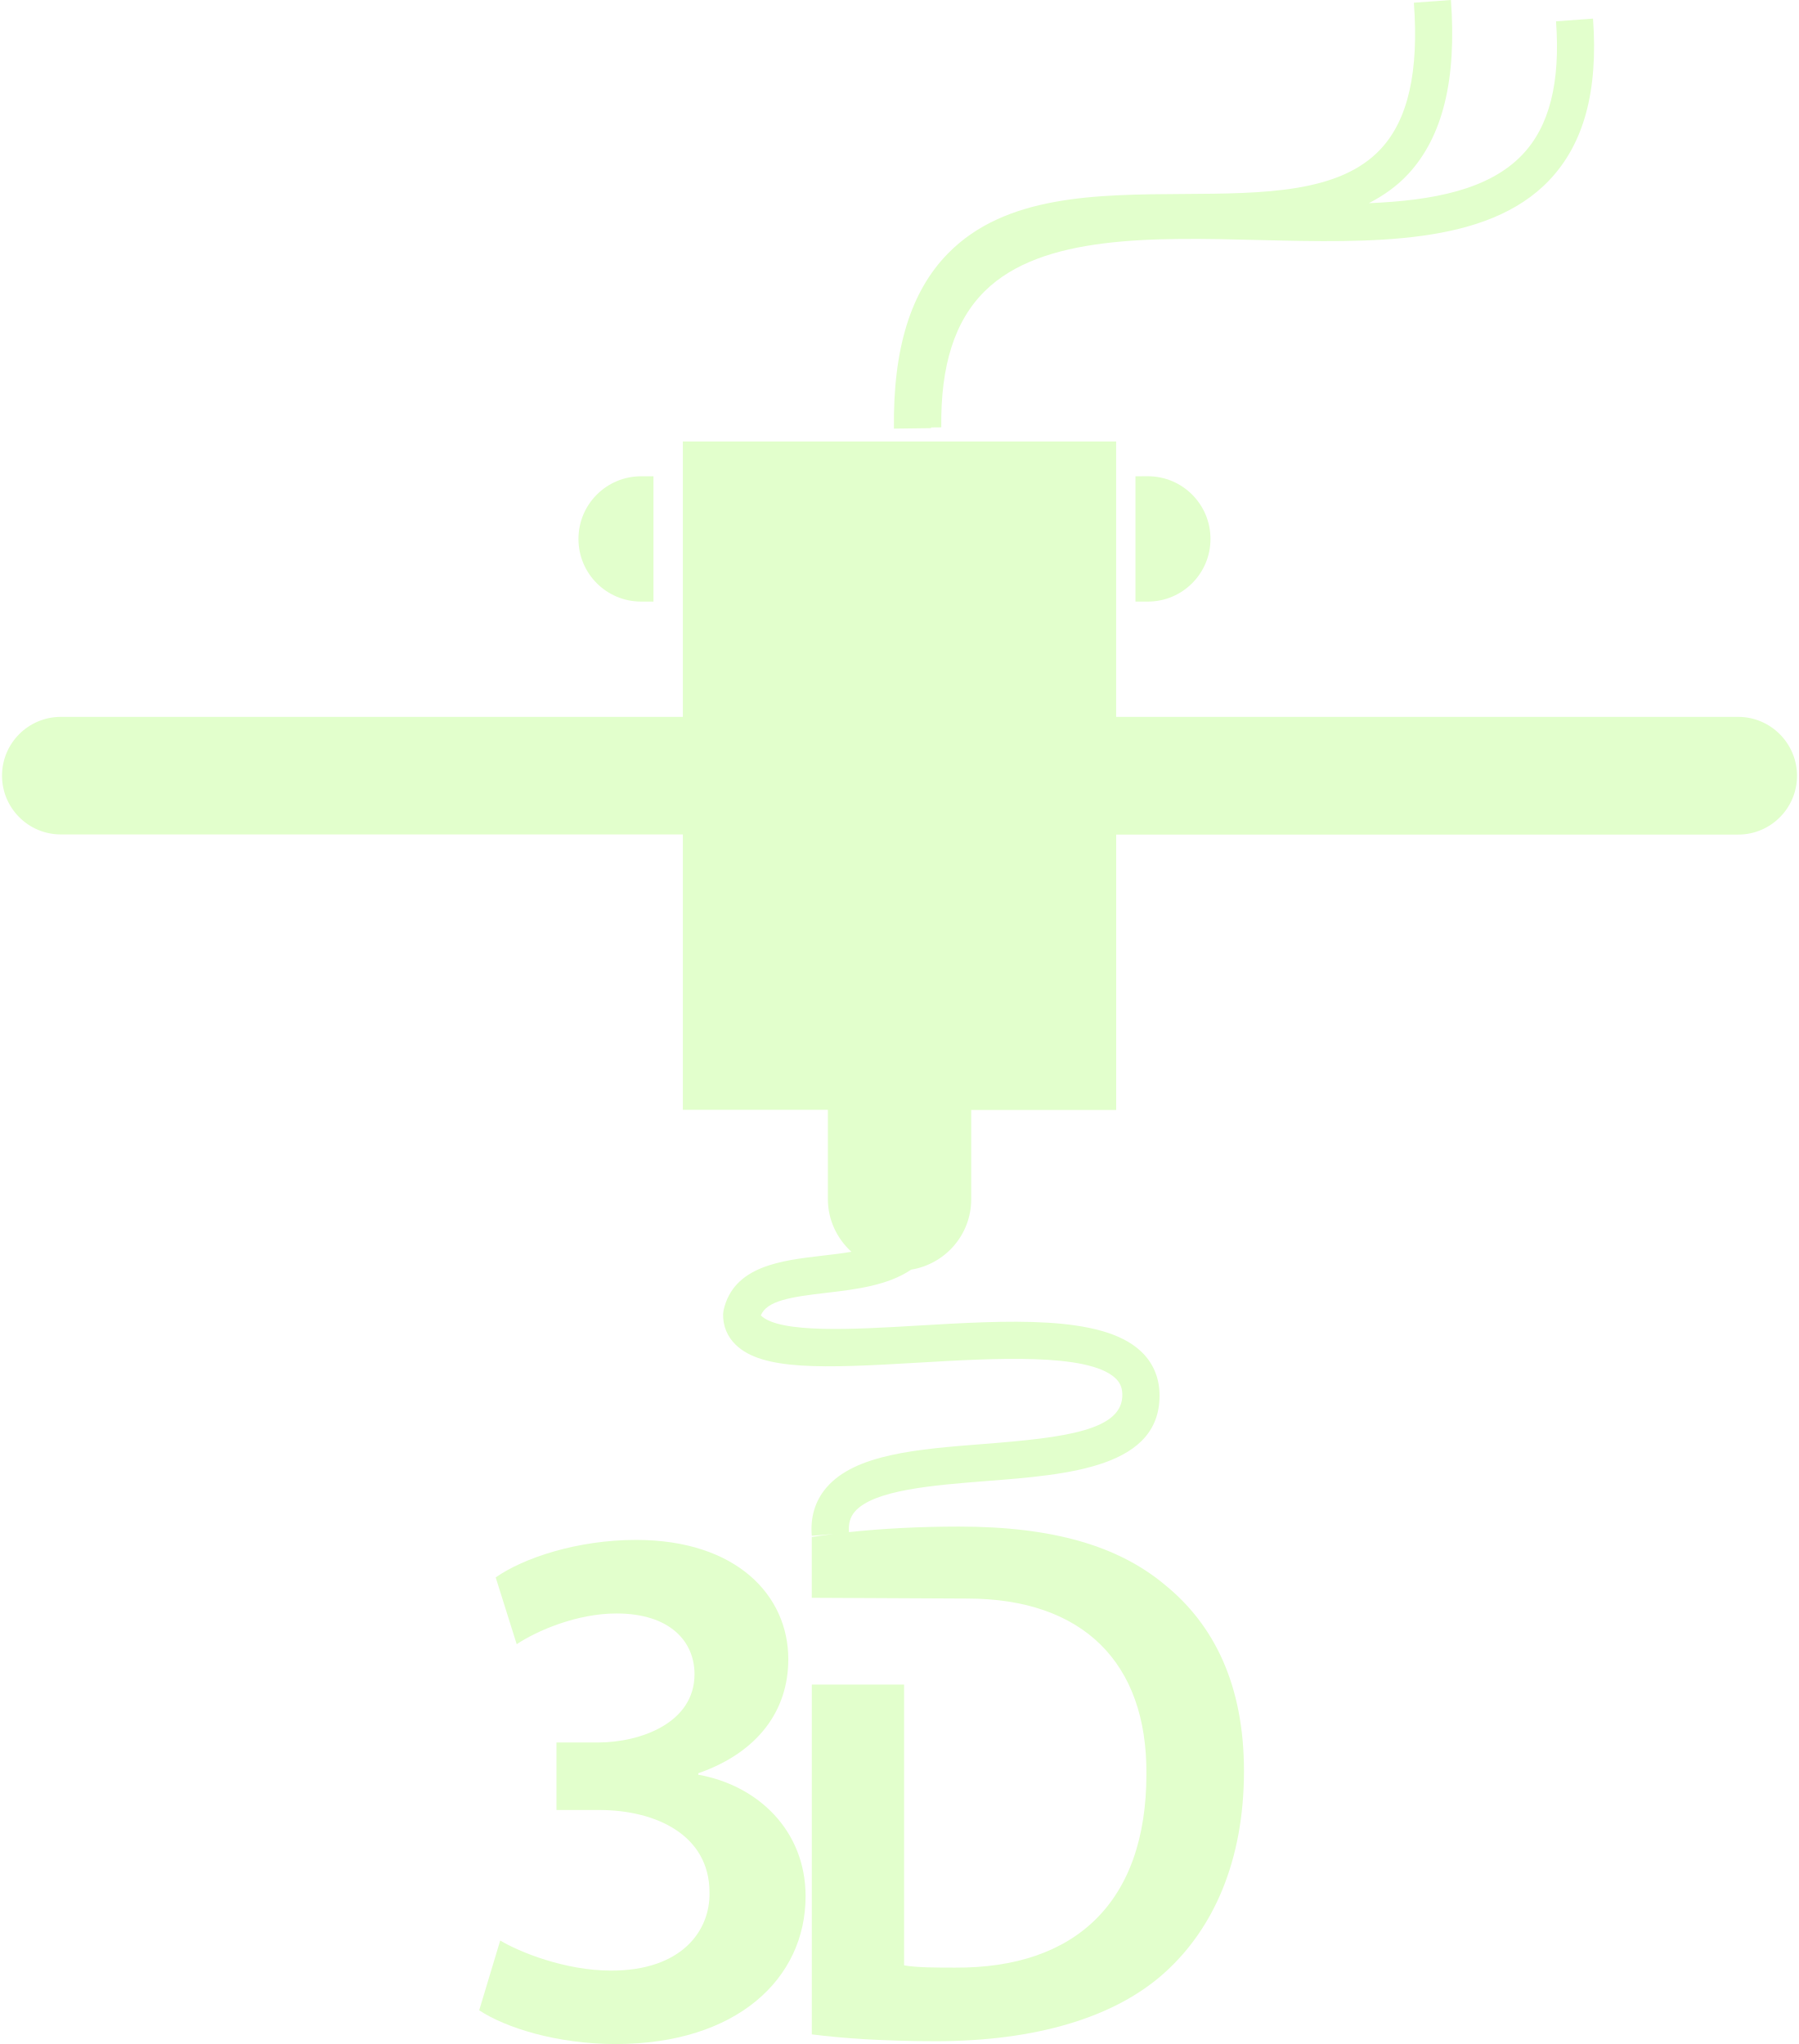
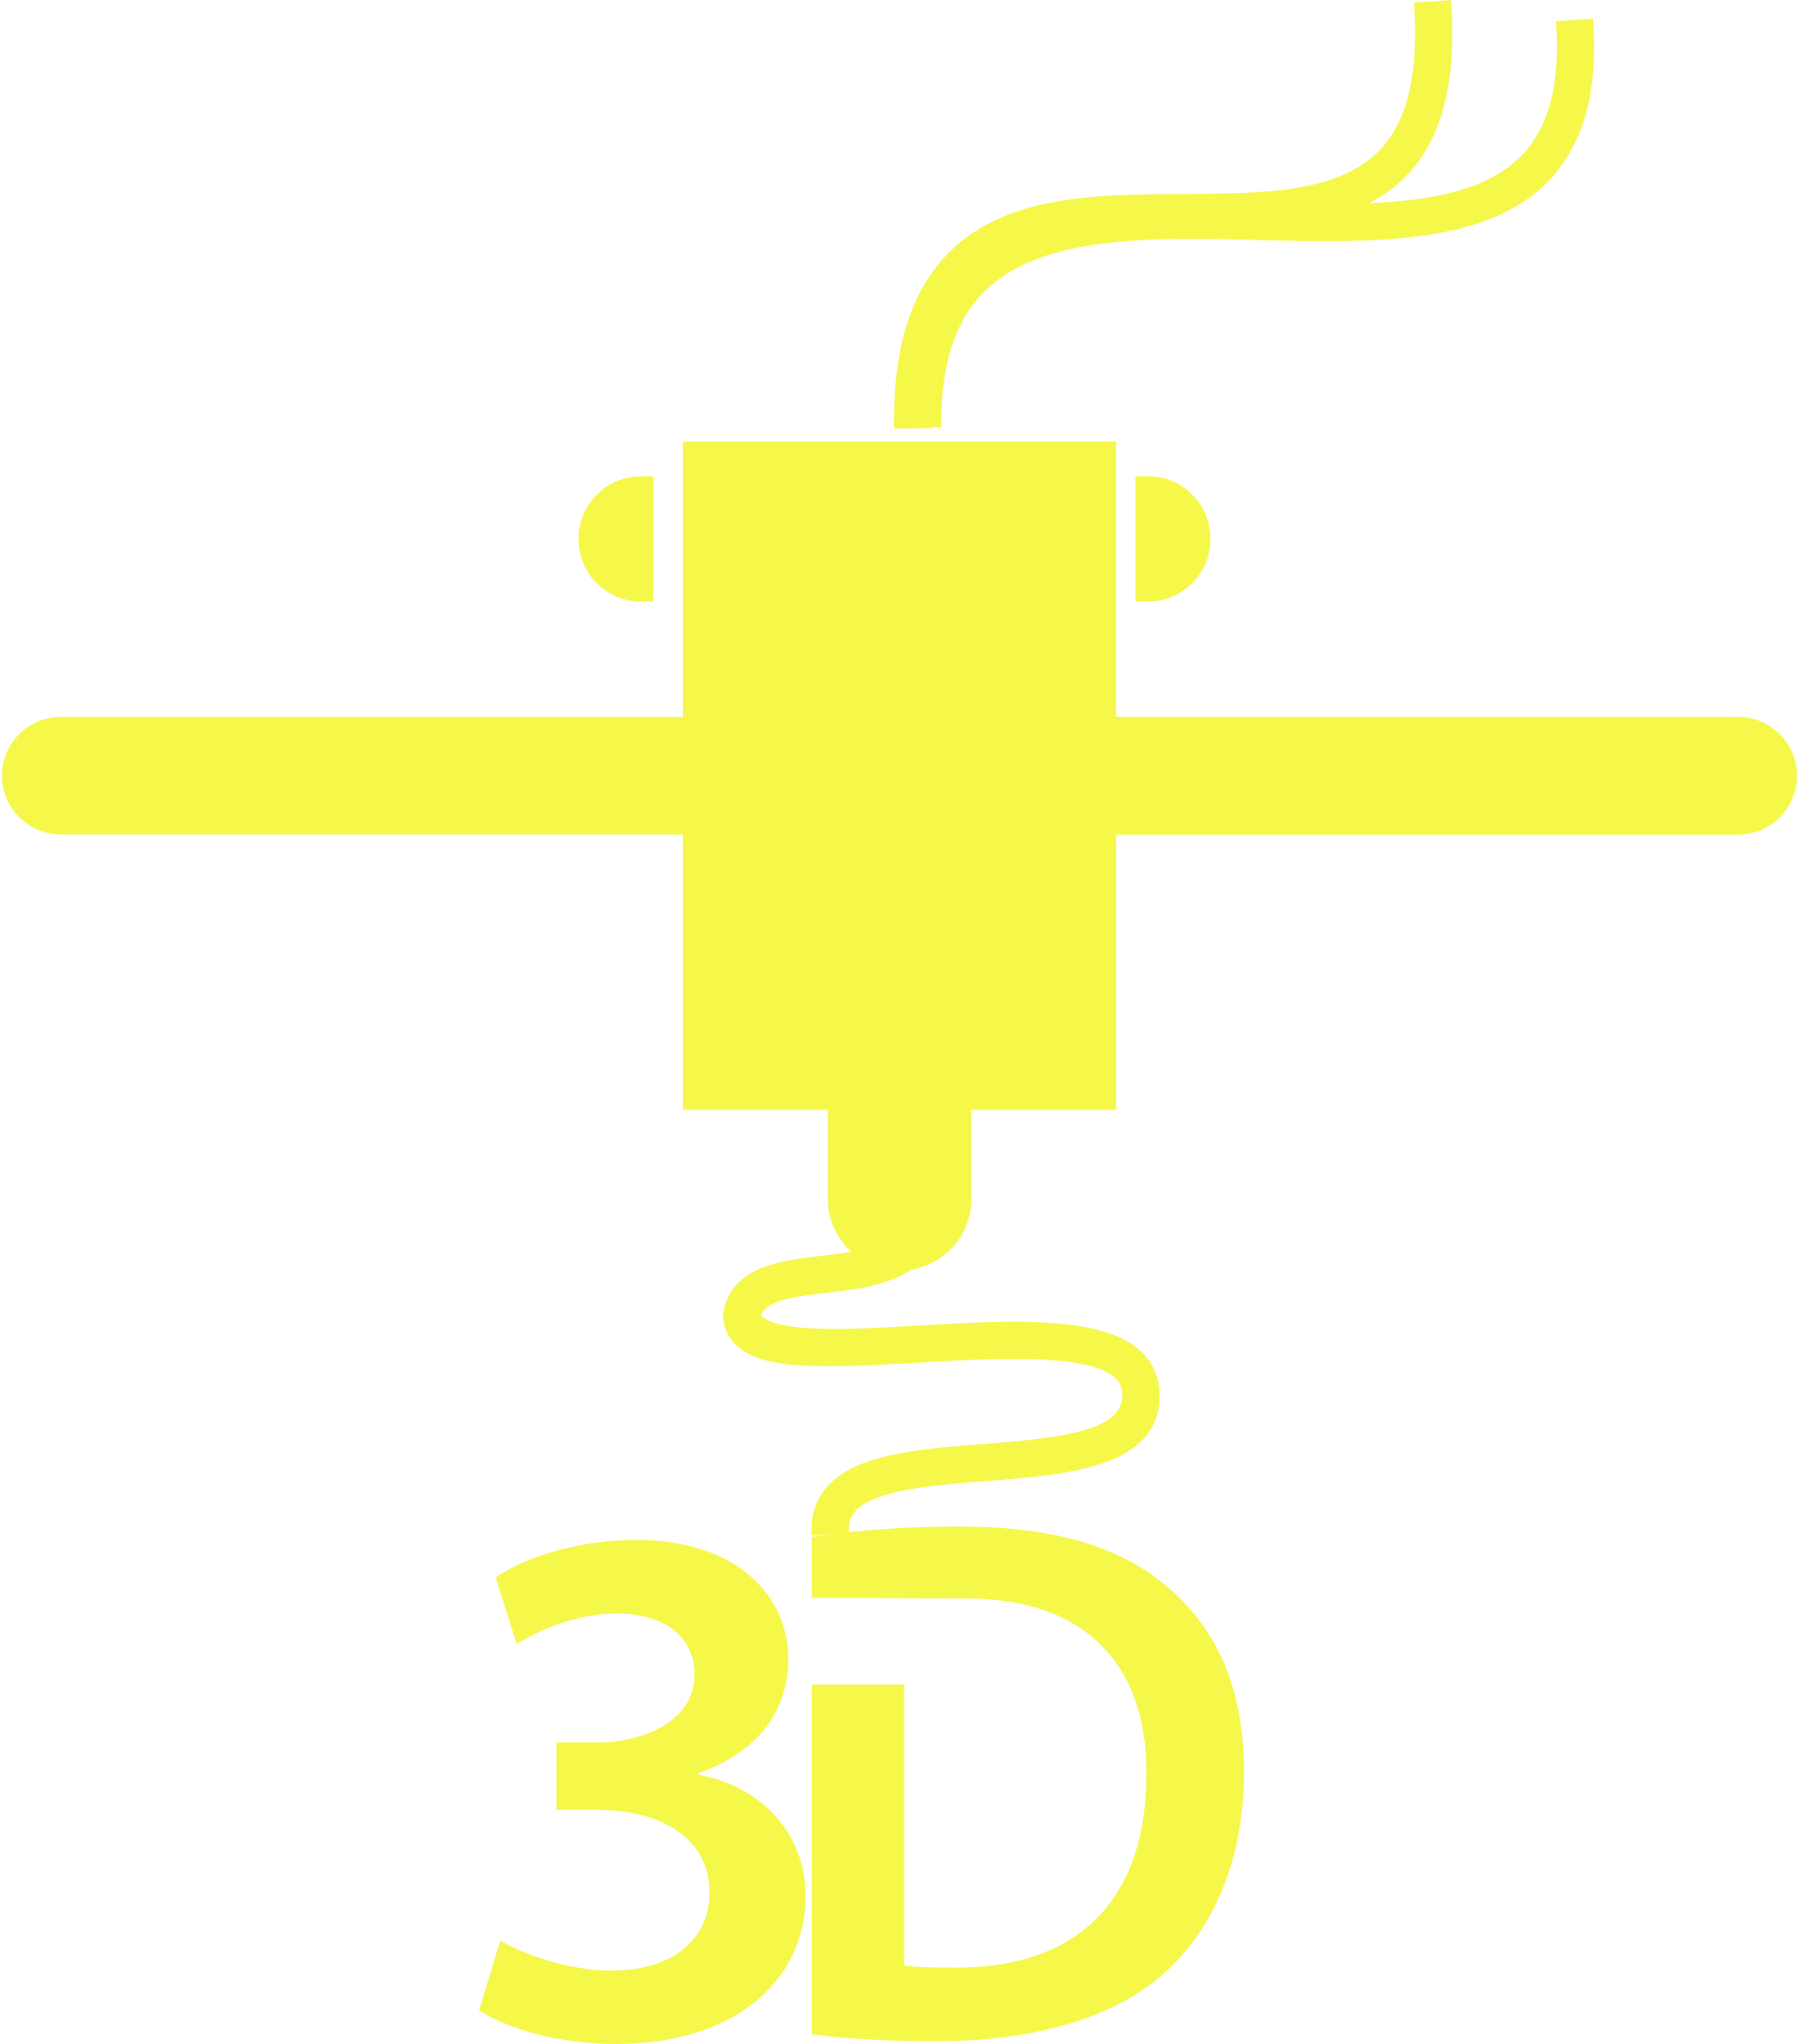
<svg xmlns="http://www.w3.org/2000/svg" width="88" height="100" viewBox="0 0 88 100" fill="none">
-   <path d="M85.025 35.072H54.598V21.599H33.402V35.072H2.977C1.387 35.072 0.099 36.36 0.099 37.948C0.099 39.536 1.387 40.824 2.977 40.824H33.402V54.297H40.496V58.662C40.496 59.685 40.944 60.6 41.648 61.242C41.192 61.318 40.714 61.378 40.238 61.431C38.196 61.669 35.882 61.938 35.393 64.105L35.371 64.288C35.36 64.875 35.577 65.396 35.996 65.799C37.297 67.049 40.236 66.946 44.928 66.666C48.61 66.45 53.194 66.179 54.549 67.415C54.779 67.627 54.89 67.869 54.899 68.199C54.958 69.974 52.129 70.332 48.124 70.644C44.883 70.897 41.826 71.137 40.421 72.784C39.873 73.427 39.633 74.218 39.709 75.137L40.768 75.048C40.407 75.095 40.04 75.14 39.709 75.197V78.17L47.306 78.207C52.959 78.207 56.115 81.329 56.078 86.794C56.078 93.073 52.59 96.3 46.721 96.263C45.804 96.263 44.85 96.263 44.225 96.153V82.416H39.711V99.529C41.179 99.717 43.161 99.862 45.804 99.862C50.611 99.862 54.54 98.723 56.998 96.485C59.346 94.356 60.85 91.055 60.85 86.65C60.85 82.43 59.385 79.493 56.998 77.549C54.723 75.64 51.53 74.686 46.905 74.686C44.983 74.686 43.146 74.784 41.526 74.957C41.497 74.543 41.584 74.228 41.807 73.963C42.719 72.891 45.666 72.661 48.267 72.457C52.283 72.145 56.84 71.791 56.718 68.141C56.689 67.331 56.367 66.615 55.773 66.078C53.851 64.321 49.263 64.595 44.823 64.857C41.835 65.035 38.127 65.255 37.217 64.355C37.513 63.636 38.657 63.453 40.449 63.247C41.873 63.08 43.428 62.889 44.57 62.116C46.234 61.845 47.508 60.412 47.508 58.671V54.304H54.6V40.831H85.027C86.615 40.831 87.903 39.543 87.903 37.955C87.903 36.368 86.613 35.072 85.025 35.072Z" fill="#E2FFCC" />
-   <path d="M31.362 29.432H31.965V23.301H31.362C29.667 23.301 28.296 24.672 28.296 26.367C28.296 28.062 29.667 29.432 31.362 29.432Z" fill="#E2FFCC" />
-   <path d="M55.542 23.301V29.432H56.146C57.842 29.432 59.212 28.06 59.212 26.366C59.212 24.671 57.84 23.299 56.146 23.299L55.542 23.301Z" fill="#E2FFCC" />
-   <path d="M45.544 20.912L46.044 20.907C46.005 17.875 46.703 15.695 48.173 14.242C50.965 11.484 56.385 11.611 61.626 11.744C67.088 11.877 72.74 12.013 75.777 8.825C77.481 7.036 78.182 4.445 77.924 0.91L76.115 1.043C76.333 4.038 75.793 6.175 74.466 7.571C72.838 9.277 70.124 9.809 66.961 9.94C67.672 9.57 68.327 9.116 68.887 8.511C70.576 6.681 71.259 3.897 70.974 0L69.161 0.133C69.41 3.501 68.882 5.838 67.55 7.279C65.544 9.446 61.828 9.468 57.889 9.49C53.608 9.515 49.179 9.541 46.378 12.393C44.545 14.256 43.68 17.063 43.727 20.97L45.544 20.947C45.542 20.934 45.544 20.925 45.544 20.912Z" fill="#E2FFCC" />
-   <path d="M34.158 86.826V86.754C37.093 85.727 38.561 83.673 38.561 81.175C38.561 78.054 36.029 75.338 31.11 75.338C28.247 75.338 25.604 76.219 24.247 77.173L25.275 80.441C26.265 79.782 28.21 78.937 30.156 78.937C32.761 78.937 33.973 80.296 33.973 81.909C33.973 84.294 31.329 85.249 29.239 85.249H27.22V88.552H29.311C32.065 88.552 34.706 89.764 34.706 92.588C34.743 94.461 33.348 96.409 29.9 96.409C27.625 96.409 25.386 95.49 24.468 94.937L23.44 98.352C24.724 99.197 27.22 100.002 30.12 100.002C36.029 100.002 39.406 96.81 39.406 92.774C39.406 89.542 37.057 87.34 34.158 86.826Z" fill="#E2FFCC" />
+   <path d="M85.025 35.072H54.598V21.599H33.402V35.072H2.977C1.387 35.072 0.099 36.36 0.099 37.948C0.099 39.536 1.387 40.824 2.977 40.824H33.402V54.297H40.496V58.662C40.496 59.685 40.944 60.6 41.648 61.242C41.192 61.318 40.714 61.378 40.238 61.431C38.196 61.669 35.882 61.938 35.393 64.105L35.371 64.288C35.36 64.875 35.577 65.396 35.996 65.799C37.297 67.049 40.236 66.946 44.928 66.666C48.61 66.45 53.194 66.179 54.549 67.415C54.779 67.627 54.89 67.869 54.899 68.199C54.958 69.974 52.129 70.332 48.124 70.644C44.883 70.897 41.826 71.137 40.421 72.784C39.873 73.427 39.633 74.218 39.709 75.137L40.768 75.048C40.407 75.095 40.04 75.14 39.709 75.197V78.17L47.306 78.207C52.959 78.207 56.115 81.329 56.078 86.794C56.078 93.073 52.59 96.3 46.721 96.263C45.804 96.263 44.85 96.263 44.225 96.153V82.416H39.711V99.529C41.179 99.717 43.161 99.862 45.804 99.862C50.611 99.862 54.54 98.723 56.998 96.485C59.346 94.356 60.85 91.055 60.85 86.65C60.85 82.43 59.385 79.493 56.998 77.549C54.723 75.64 51.53 74.686 46.905 74.686C44.983 74.686 43.146 74.784 41.526 74.957C41.497 74.543 41.584 74.228 41.807 73.963C42.719 72.891 45.666 72.661 48.267 72.457C52.283 72.145 56.84 71.791 56.718 68.141C56.689 67.331 56.367 66.615 55.773 66.078C53.851 64.321 49.263 64.595 44.823 64.857C41.835 65.035 38.127 65.255 37.217 64.355C37.513 63.636 38.657 63.453 40.449 63.247C41.873 63.08 43.428 62.889 44.57 62.116C46.234 61.845 47.508 60.412 47.508 58.671V54.304H54.6V40.831H85.027C86.615 40.831 87.903 39.543 87.903 37.955C87.903 36.368 86.613 35.072 85.025 35.072Z" fill="#F5F749" />
+   <path d="M31.362 29.432H31.965V23.301H31.362C29.667 23.301 28.296 24.672 28.296 26.367C28.296 28.062 29.667 29.432 31.362 29.432Z" fill="#F5F749" />
+   <path d="M55.542 23.301V29.432H56.146C57.842 29.432 59.212 28.06 59.212 26.366C59.212 24.671 57.84 23.299 56.146 23.299L55.542 23.301Z" fill="#F5F749" />
+   <path d="M45.544 20.912L46.044 20.907C46.005 17.875 46.703 15.695 48.173 14.242C50.965 11.484 56.385 11.611 61.626 11.744C67.088 11.877 72.74 12.013 75.777 8.825C77.481 7.036 78.182 4.445 77.924 0.91L76.115 1.043C76.333 4.038 75.793 6.175 74.466 7.571C72.838 9.277 70.124 9.809 66.961 9.94C67.672 9.57 68.327 9.116 68.887 8.511C70.576 6.681 71.259 3.897 70.974 0L69.161 0.133C69.41 3.501 68.882 5.838 67.55 7.279C65.544 9.446 61.828 9.468 57.889 9.49C53.608 9.515 49.179 9.541 46.378 12.393C44.545 14.256 43.68 17.063 43.727 20.97L45.544 20.947C45.542 20.934 45.544 20.925 45.544 20.912Z" fill="#F5F749" />
+   <path d="M34.158 86.826V86.754C37.093 85.727 38.561 83.673 38.561 81.175C38.561 78.054 36.029 75.338 31.11 75.338C28.247 75.338 25.604 76.219 24.247 77.173L25.275 80.441C26.265 79.782 28.21 78.937 30.156 78.937C32.761 78.937 33.973 80.296 33.973 81.909C33.973 84.294 31.329 85.249 29.239 85.249H27.22V88.552H29.311C32.065 88.552 34.706 89.764 34.706 92.588C34.743 94.461 33.348 96.409 29.9 96.409C27.625 96.409 25.386 95.49 24.468 94.937L23.44 98.352C24.724 99.197 27.22 100.002 30.12 100.002C36.029 100.002 39.406 96.81 39.406 92.774C39.406 89.542 37.057 87.34 34.158 86.826Z" fill="#F5F749" />
</svg>
